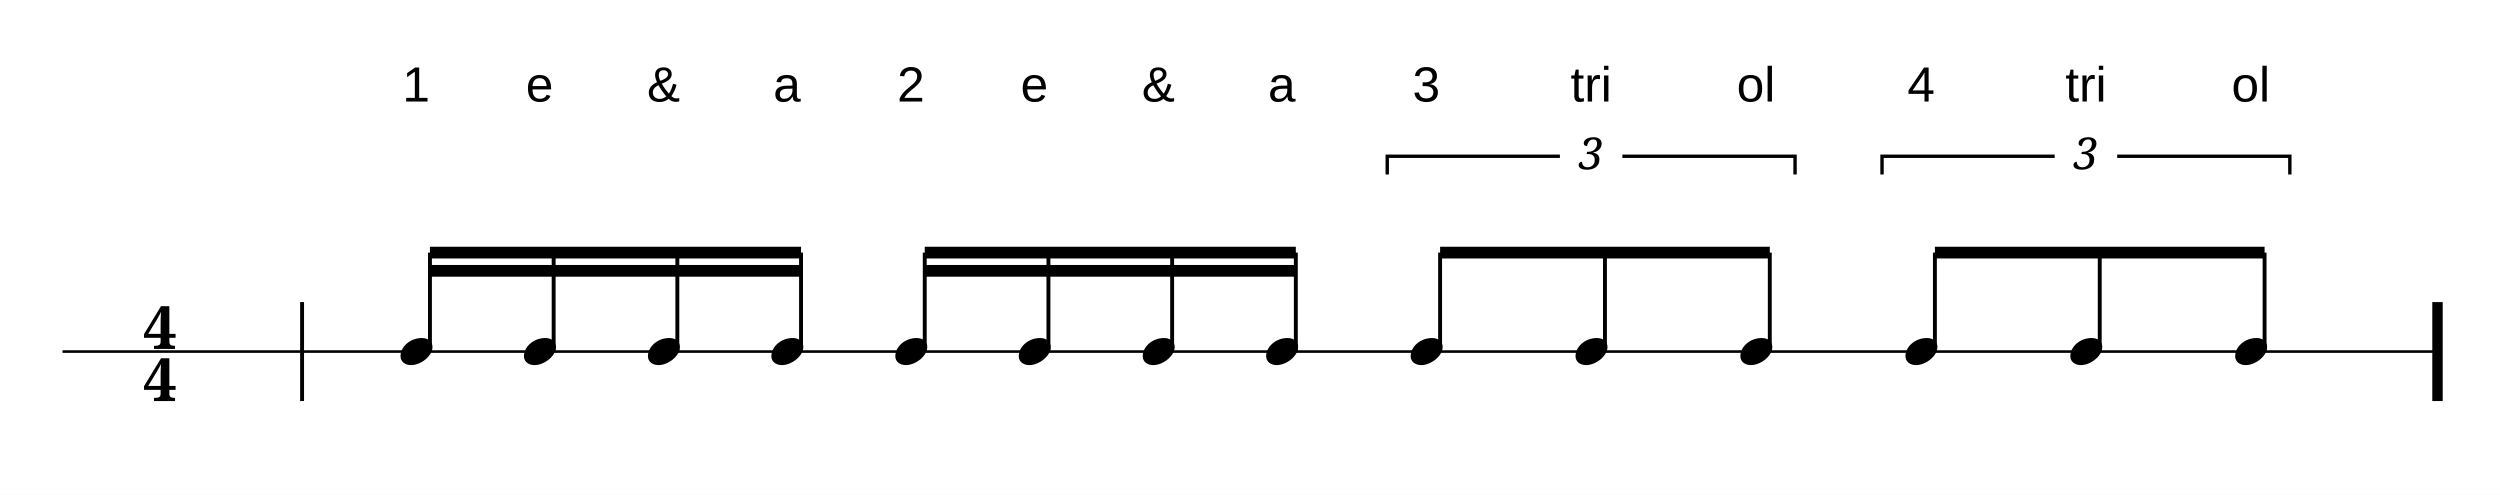
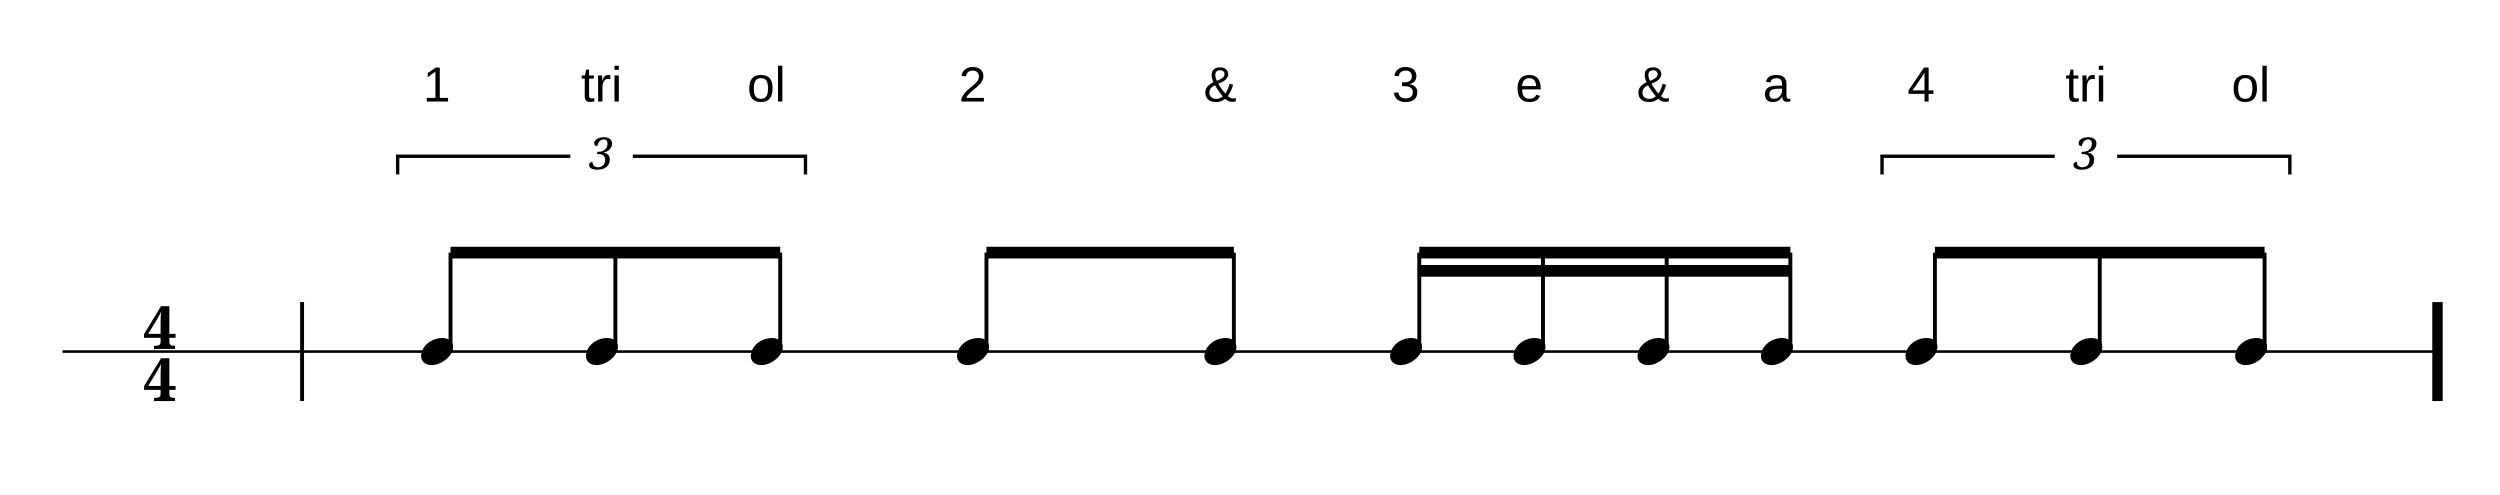
<svg xmlns="http://www.w3.org/2000/svg" width="960" height="190" viewBox="0 0 960 190" role="img" aria-labelledby="title desc">
  <rect width="960" height="190" fill="white" />
  <path d="M24 135H936" stroke="black" stroke-width="1" />
  <text x="55" y="134" font-family="Georgia,serif" font-size="23" font-weight="bold">4</text>
  <text x="55" y="154" font-family="Georgia,serif" font-size="23" font-weight="bold">4</text>
  <path d="M116 116v38" stroke="black" stroke-width="1.5" />
  <path d="M936 116v38" stroke="black" stroke-width="4" />
-   <text x="159.8" y="39" text-anchor="middle" font-family="Arial,sans-serif" font-size="19">1</text>
-   <path data-smufl="E0A4" fill="black" transform="translate(153.8 155.8) scale(0.52 -0.52)" d="M7.8 30.0 C14.9 30.0 23.6 36.6 23.6 43.4 C23.6 47.4 20.4 50.0 15.8 50.0 C7.0 50.0 0.0 43.5 0.0 36.6 C0.0 32.5 3.4 30.0 7.8 30.0 Z" />
-   <path d="M165.1 135V97" stroke="black" stroke-width="1.5" />
-   <text x="207.2" y="39" text-anchor="middle" font-family="Arial,sans-serif" font-size="19">e</text>
-   <path data-smufl="E0A4" fill="black" transform="translate(201.2 155.8) scale(0.52 -0.52)" d="M7.8 30.0 C14.9 30.0 23.6 36.6 23.6 43.4 C23.6 47.4 20.4 50.0 15.8 50.0 C7.0 50.0 0.0 43.5 0.0 36.6 C0.0 32.5 3.4 30.0 7.8 30.0 Z" />
-   <path d="M212.6 135V97" stroke="black" stroke-width="1.5" />
-   <text x="254.8" y="39" text-anchor="middle" font-family="Arial,sans-serif" font-size="19">&amp;</text>
-   <path data-smufl="E0A4" fill="black" transform="translate(248.8 155.8) scale(0.52 -0.52)" d="M7.8 30.0 C14.9 30.0 23.6 36.6 23.6 43.4 C23.6 47.4 20.4 50.0 15.8 50.0 C7.0 50.0 0.0 43.5 0.0 36.6 C0.0 32.5 3.4 30.0 7.8 30.0 Z" />
-   <path d="M260.1 135V97" stroke="black" stroke-width="1.5" />
-   <text x="302.2" y="39" text-anchor="middle" font-family="Arial,sans-serif" font-size="19">a</text>
-   <path data-smufl="E0A4" fill="black" transform="translate(296.2 155.8) scale(0.52 -0.52)" d="M7.8 30.0 C14.9 30.0 23.6 36.6 23.6 43.4 C23.6 47.4 20.4 50.0 15.8 50.0 C7.0 50.0 0.0 43.5 0.0 36.6 C0.0 32.5 3.4 30.0 7.8 30.0 Z" />
-   <path d="M307.6 135V97" stroke="black" stroke-width="1.5" />
-   <path d="M165.1 97H307.6" stroke="black" stroke-width="4.5" />
-   <path d="M165.1 104H307.6" stroke="black" stroke-width="4.5" />
-   <text x="349.8" y="39" text-anchor="middle" font-family="Arial,sans-serif" font-size="19">2</text>
-   <path data-smufl="E0A4" fill="black" transform="translate(343.8 155.8) scale(0.52 -0.52)" d="M7.8 30.0 C14.9 30.0 23.6 36.6 23.6 43.4 C23.6 47.4 20.4 50.0 15.8 50.0 C7.0 50.0 0.0 43.5 0.0 36.6 C0.0 32.5 3.4 30.0 7.8 30.0 Z" />
-   <path d="M355.1 135V97" stroke="black" stroke-width="1.5" />
-   <text x="397.2" y="39" text-anchor="middle" font-family="Arial,sans-serif" font-size="19">e</text>
-   <path data-smufl="E0A4" fill="black" transform="translate(391.2 155.8) scale(0.52 -0.52)" d="M7.8 30.0 C14.9 30.0 23.6 36.6 23.6 43.4 C23.6 47.4 20.4 50.0 15.8 50.0 C7.0 50.0 0.0 43.5 0.0 36.6 C0.0 32.5 3.4 30.0 7.8 30.0 Z" />
-   <path d="M402.6 135V97" stroke="black" stroke-width="1.5" />
-   <text x="444.8" y="39" text-anchor="middle" font-family="Arial,sans-serif" font-size="19">&amp;</text>
-   <path data-smufl="E0A4" fill="black" transform="translate(438.8 155.8) scale(0.52 -0.52)" d="M7.8 30.0 C14.9 30.0 23.6 36.6 23.6 43.4 C23.6 47.4 20.4 50.0 15.8 50.0 C7.0 50.0 0.0 43.5 0.0 36.6 C0.0 32.5 3.4 30.0 7.8 30.0 Z" />
-   <path d="M450.1 135V97" stroke="black" stroke-width="1.5" />
-   <text x="492.2" y="39" text-anchor="middle" font-family="Arial,sans-serif" font-size="19">a</text>
-   <path data-smufl="E0A4" fill="black" transform="translate(486.2 155.8) scale(0.52 -0.52)" d="M7.8 30.0 C14.9 30.0 23.6 36.6 23.6 43.4 C23.6 47.4 20.4 50.0 15.8 50.0 C7.0 50.0 0.0 43.5 0.0 36.6 C0.0 32.5 3.4 30.0 7.8 30.0 Z" />
-   <path d="M497.6 135V97" stroke="black" stroke-width="1.5" />
-   <path d="M355.1 97H497.6" stroke="black" stroke-width="4.5" />
-   <path d="M355.1 104H497.6" stroke="black" stroke-width="4.5" />
-   <text x="547.7" y="39" text-anchor="middle" font-family="Arial,sans-serif" font-size="19">3</text>
-   <path data-smufl="E0A4" fill="black" transform="translate(541.7 155.8) scale(0.52 -0.52)" d="M7.8 30.0 C14.9 30.0 23.6 36.6 23.6 43.4 C23.6 47.4 20.4 50.0 15.8 50.0 C7.0 50.0 0.0 43.5 0.0 36.6 C0.0 32.5 3.4 30.0 7.8 30.0 Z" />
-   <path d="M553.0 135V97" stroke="black" stroke-width="1.5" />
-   <text x="611.0" y="39" text-anchor="middle" font-family="Arial,sans-serif" font-size="19">tri</text>
-   <path data-smufl="E0A4" fill="black" transform="translate(605.0 155.8) scale(0.52 -0.52)" d="M7.8 30.0 C14.9 30.0 23.6 36.6 23.6 43.4 C23.6 47.4 20.4 50.0 15.8 50.0 C7.0 50.0 0.0 43.5 0.0 36.6 C0.0 32.5 3.4 30.0 7.8 30.0 Z" />
-   <path d="M616.3 135V97" stroke="black" stroke-width="1.5" />
-   <text x="674.3" y="39" text-anchor="middle" font-family="Arial,sans-serif" font-size="19">ol</text>
-   <path data-smufl="E0A4" fill="black" transform="translate(668.3 155.8) scale(0.52 -0.52)" d="M7.8 30.0 C14.9 30.0 23.6 36.6 23.6 43.4 C23.6 47.4 20.4 50.0 15.8 50.0 C7.0 50.0 0.0 43.5 0.0 36.6 C0.0 32.5 3.4 30.0 7.8 30.0 Z" />
-   <path d="M679.6 135V97" stroke="black" stroke-width="1.5" />
-   <path d="M553.0 97H679.6" stroke="black" stroke-width="4.5" />
-   <path d="M532.7 67v-7H599.0M623.0 60H689.3v7" fill="none" stroke="black" stroke-width="1.3" />
-   <text x="611.0" y="65" text-anchor="middle" font-family="Georgia,serif" font-style="italic" font-size="17">3</text>
+   <text x="167.7" y="39" text-anchor="middle" font-family="Arial,sans-serif" font-size="19">1</text>
+   <path data-smufl="E0A4" fill="black" transform="translate(161.7 155.8) scale(0.52 -0.52)" d="M7.8 30.0 C14.9 30.0 23.6 36.6 23.6 43.4 C23.6 47.4 20.4 50.0 15.8 50.0 C7.0 50.0 0.0 43.5 0.0 36.6 C0.0 32.5 3.4 30.0 7.8 30.0 Z" />
+   <path d="M173.0 135V97" stroke="black" stroke-width="1.5" />
+   <text x="231.0" y="39" text-anchor="middle" font-family="Arial,sans-serif" font-size="19">tri</text>
+   <path data-smufl="E0A4" fill="black" transform="translate(225.0 155.8) scale(0.52 -0.52)" d="M7.8 30.0 C14.9 30.0 23.6 36.6 23.6 43.4 C23.6 47.4 20.4 50.0 15.8 50.0 C7.0 50.0 0.0 43.5 0.0 36.6 C0.0 32.5 3.4 30.0 7.8 30.0 Z" />
+   <path d="M236.3 135V97" stroke="black" stroke-width="1.5" />
+   <text x="294.3" y="39" text-anchor="middle" font-family="Arial,sans-serif" font-size="19">ol</text>
+   <path data-smufl="E0A4" fill="black" transform="translate(288.3 155.8) scale(0.52 -0.52)" d="M7.8 30.0 C14.9 30.0 23.6 36.6 23.6 43.4 C23.6 47.4 20.4 50.0 15.8 50.0 C7.0 50.0 0.0 43.5 0.0 36.6 C0.0 32.5 3.4 30.0 7.8 30.0 Z" />
+   <path d="M299.6 135V97" stroke="black" stroke-width="1.5" />
+   <path d="M173.0 97H299.6" stroke="black" stroke-width="4.5" />
+   <path d="M152.7 67v-7H219.0M243.0 60H309.3v7" fill="none" stroke="black" stroke-width="1.3" />
+   <text x="231.0" y="65" text-anchor="middle" font-family="Georgia,serif" font-style="italic" font-size="17">3</text>
+   <text x="373.5" y="39" text-anchor="middle" font-family="Arial,sans-serif" font-size="19">2</text>
+   <path data-smufl="E0A4" fill="black" transform="translate(367.5 155.8) scale(0.52 -0.52)" d="M7.8 30.0 C14.9 30.0 23.6 36.6 23.6 43.4 C23.6 47.4 20.4 50.0 15.8 50.0 C7.0 50.0 0.0 43.5 0.0 36.6 C0.0 32.5 3.4 30.0 7.8 30.0 Z" />
+   <path d="M378.8 135V97" stroke="black" stroke-width="1.5" />
+   <text x="468.5" y="39" text-anchor="middle" font-family="Arial,sans-serif" font-size="19">&amp;</text>
+   <path data-smufl="E0A4" fill="black" transform="translate(462.5 155.8) scale(0.52 -0.52)" d="M7.8 30.0 C14.9 30.0 23.6 36.6 23.6 43.4 C23.6 47.4 20.4 50.0 15.8 50.0 C7.0 50.0 0.0 43.5 0.0 36.6 C0.0 32.5 3.4 30.0 7.8 30.0 Z" />
+   <path d="M473.8 135V97" stroke="black" stroke-width="1.5" />
+   <path d="M378.8 97H473.8" stroke="black" stroke-width="4.5" />
+   <text x="539.8" y="39" text-anchor="middle" font-family="Arial,sans-serif" font-size="19">3</text>
+   <path data-smufl="E0A4" fill="black" transform="translate(533.8 155.8) scale(0.52 -0.52)" d="M7.8 30.0 C14.9 30.0 23.6 36.6 23.6 43.4 C23.6 47.4 20.4 50.0 15.8 50.0 C7.0 50.0 0.0 43.5 0.0 36.6 C0.0 32.5 3.4 30.0 7.8 30.0 Z" />
+   <path d="M545.0 135V97" stroke="black" stroke-width="1.5" />
+   <text x="587.2" y="39" text-anchor="middle" font-family="Arial,sans-serif" font-size="19">e</text>
+   <path data-smufl="E0A4" fill="black" transform="translate(581.2 155.8) scale(0.52 -0.52)" d="M7.8 30.0 C14.9 30.0 23.6 36.6 23.6 43.4 C23.6 47.4 20.4 50.0 15.8 50.0 C7.0 50.0 0.0 43.5 0.0 36.6 C0.0 32.5 3.4 30.0 7.8 30.0 Z" />
+   <path d="M592.5 135V97" stroke="black" stroke-width="1.5" />
+   <text x="634.8" y="39" text-anchor="middle" font-family="Arial,sans-serif" font-size="19">&amp;</text>
+   <path data-smufl="E0A4" fill="black" transform="translate(628.8 155.8) scale(0.52 -0.52)" d="M7.8 30.0 C14.9 30.0 23.6 36.6 23.6 43.4 C23.6 47.4 20.4 50.0 15.8 50.0 C7.0 50.0 0.0 43.5 0.0 36.6 C0.0 32.5 3.4 30.0 7.8 30.0 Z" />
+   <path d="M640.0 135V97" stroke="black" stroke-width="1.5" />
+   <text x="682.2" y="39" text-anchor="middle" font-family="Arial,sans-serif" font-size="19">a</text>
+   <path data-smufl="E0A4" fill="black" transform="translate(676.2 155.8) scale(0.52 -0.52)" d="M7.8 30.0 C14.9 30.0 23.6 36.6 23.6 43.4 C23.6 47.4 20.4 50.0 15.8 50.0 C7.0 50.0 0.0 43.5 0.0 36.6 C0.0 32.5 3.4 30.0 7.8 30.0 Z" />
+   <path d="M687.5 135V97" stroke="black" stroke-width="1.5" />
+   <path d="M545.0 97H687.5" stroke="black" stroke-width="4.5" />
+   <path d="M545.0 104H687.5" stroke="black" stroke-width="4.5" />
  <text x="737.7" y="39" text-anchor="middle" font-family="Arial,sans-serif" font-size="19">4</text>
  <path data-smufl="E0A4" fill="black" transform="translate(731.7 155.8) scale(0.52 -0.52)" d="M7.8 30.0 C14.9 30.0 23.6 36.6 23.6 43.4 C23.6 47.4 20.4 50.0 15.8 50.0 C7.0 50.0 0.0 43.5 0.0 36.6 C0.0 32.5 3.4 30.0 7.8 30.0 Z" />
  <path d="M743.0 135V97" stroke="black" stroke-width="1.5" />
  <text x="801.0" y="39" text-anchor="middle" font-family="Arial,sans-serif" font-size="19">tri</text>
  <path data-smufl="E0A4" fill="black" transform="translate(795.0 155.8) scale(0.52 -0.52)" d="M7.8 30.0 C14.9 30.0 23.6 36.6 23.6 43.4 C23.6 47.4 20.4 50.0 15.8 50.0 C7.0 50.0 0.0 43.5 0.0 36.6 C0.0 32.5 3.4 30.0 7.8 30.0 Z" />
  <path d="M806.3 135V97" stroke="black" stroke-width="1.5" />
  <text x="864.3" y="39" text-anchor="middle" font-family="Arial,sans-serif" font-size="19">ol</text>
  <path data-smufl="E0A4" fill="black" transform="translate(858.3 155.8) scale(0.52 -0.52)" d="M7.8 30.0 C14.9 30.0 23.6 36.6 23.6 43.4 C23.6 47.4 20.4 50.0 15.8 50.0 C7.0 50.0 0.0 43.5 0.0 36.6 C0.0 32.5 3.4 30.0 7.8 30.0 Z" />
  <path d="M869.6 135V97" stroke="black" stroke-width="1.5" />
  <path d="M743.0 97H869.6" stroke="black" stroke-width="4.5" />
  <path d="M722.7 67v-7H789.0M813.0 60H879.3v7" fill="none" stroke="black" stroke-width="1.3" />
  <text x="801.0" y="65" text-anchor="middle" font-family="Georgia,serif" font-style="italic" font-size="17">3</text>
</svg>
